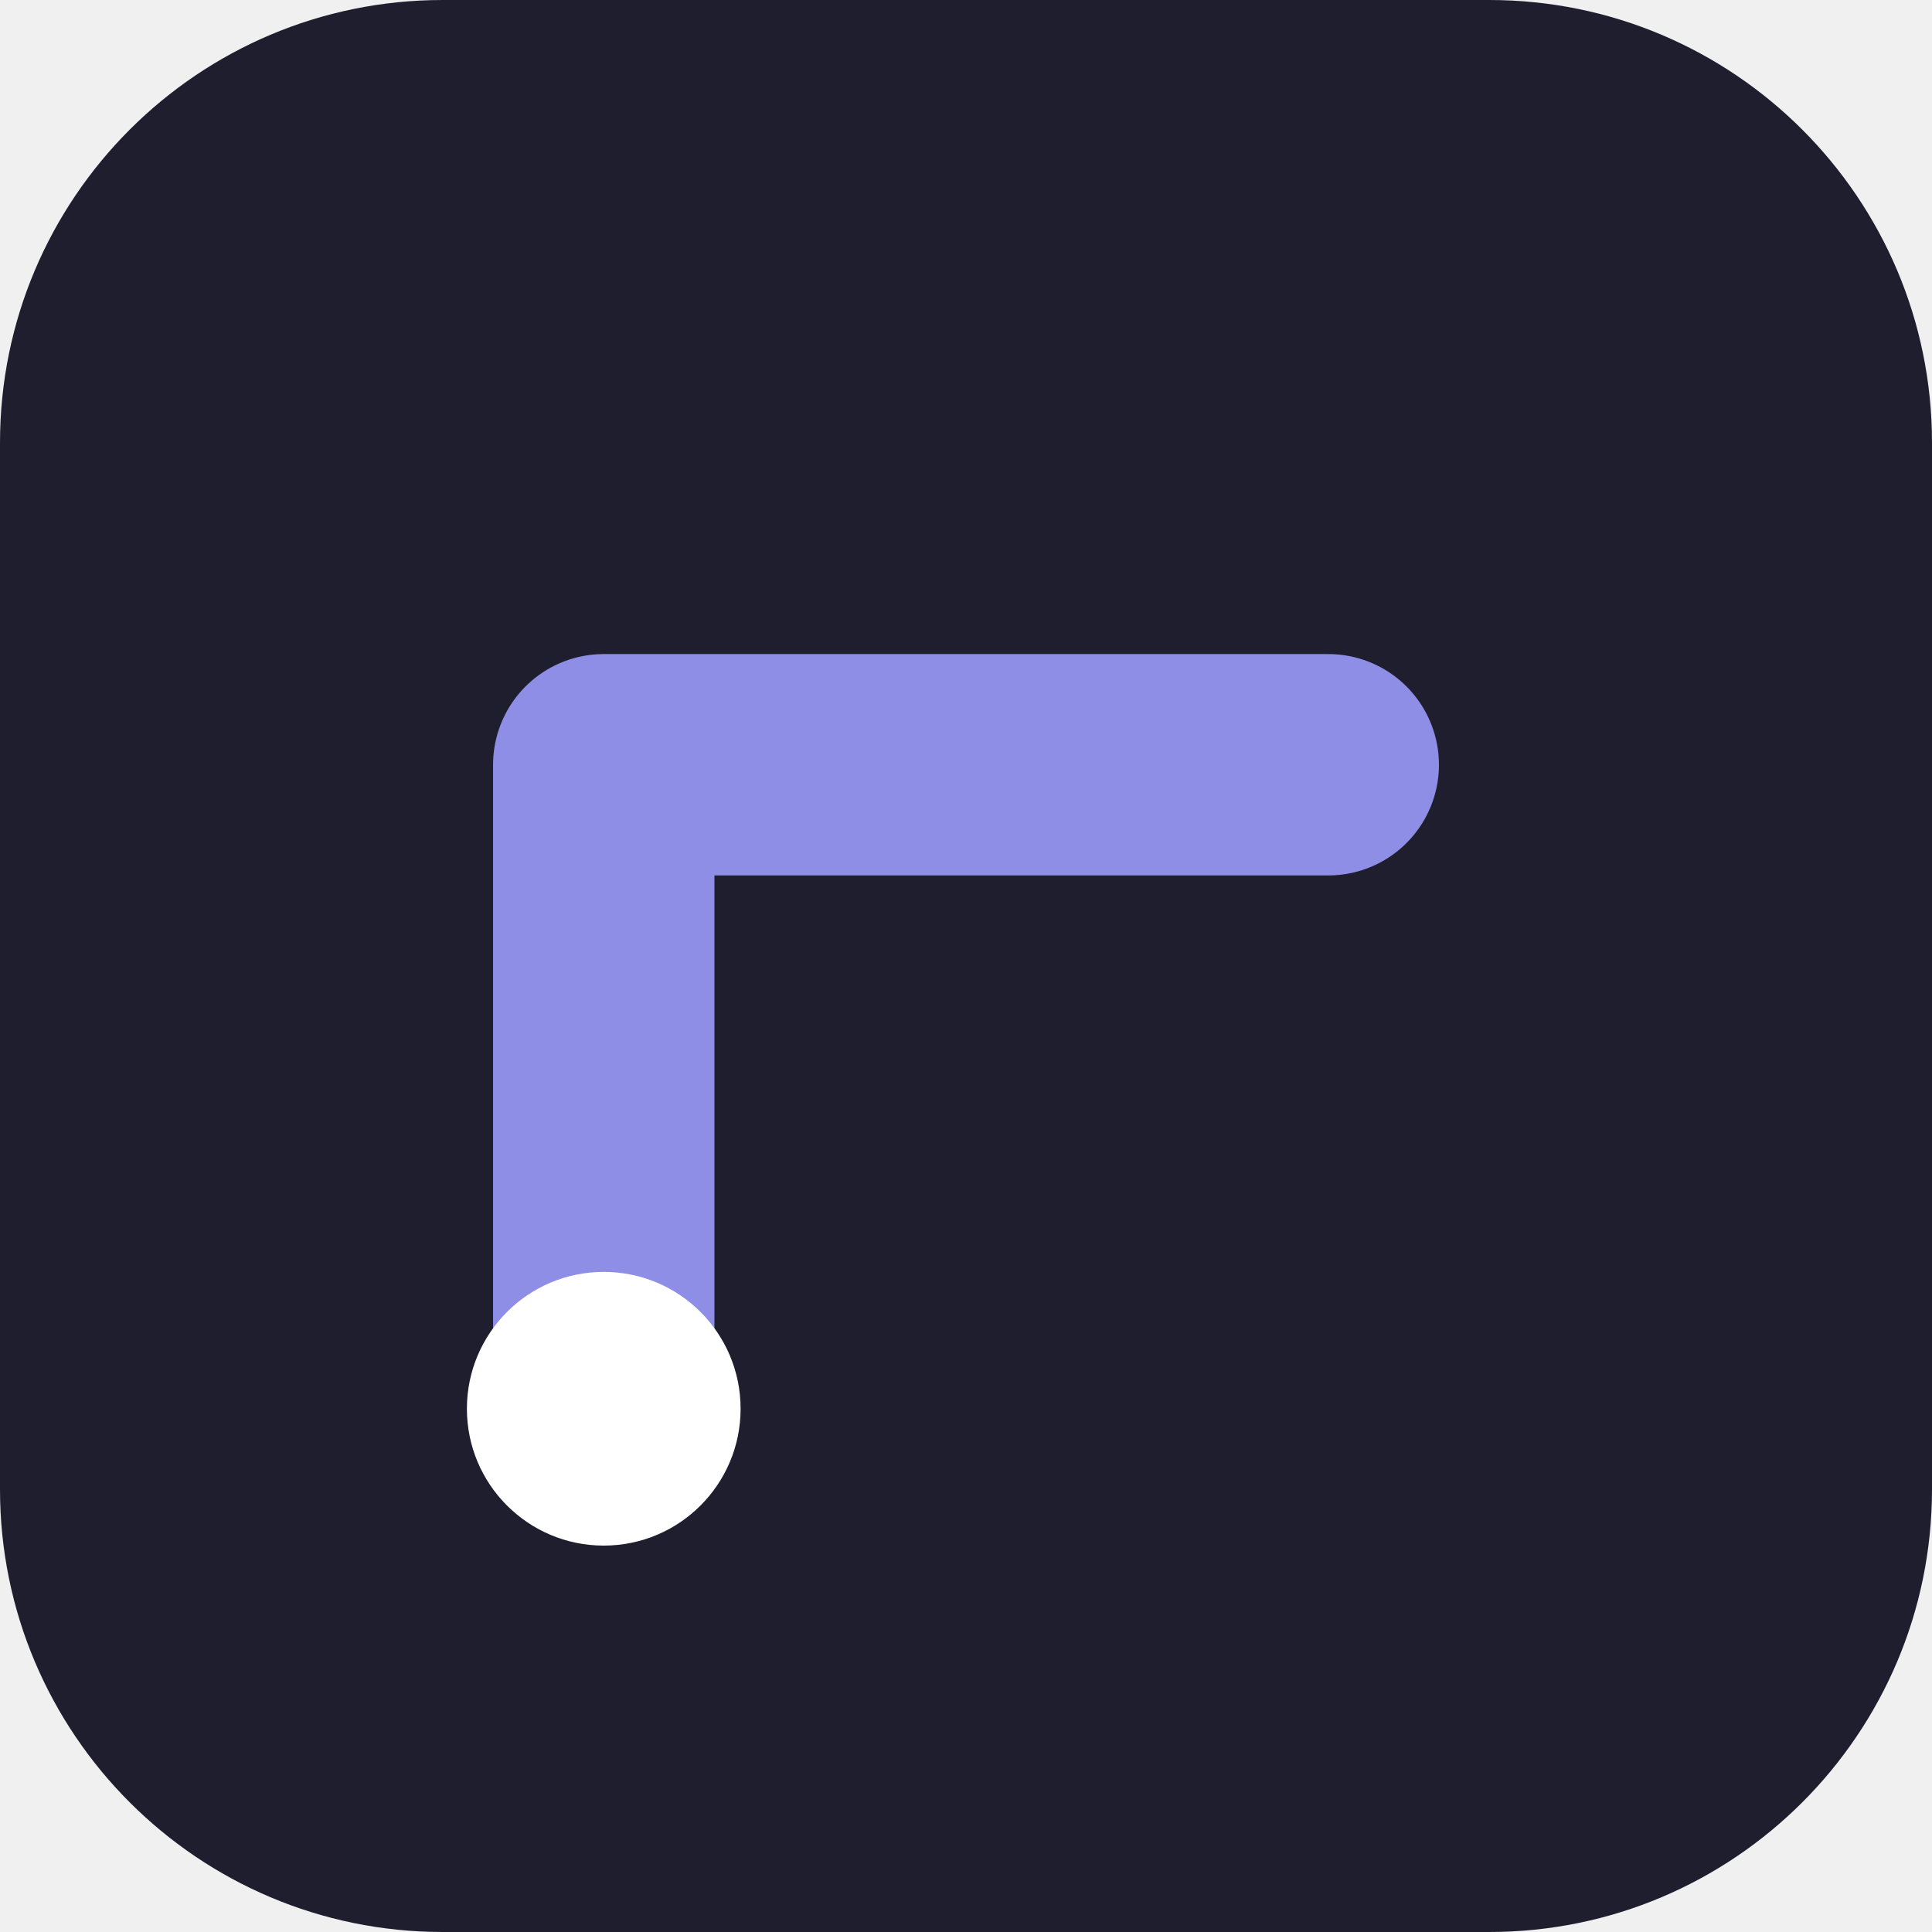
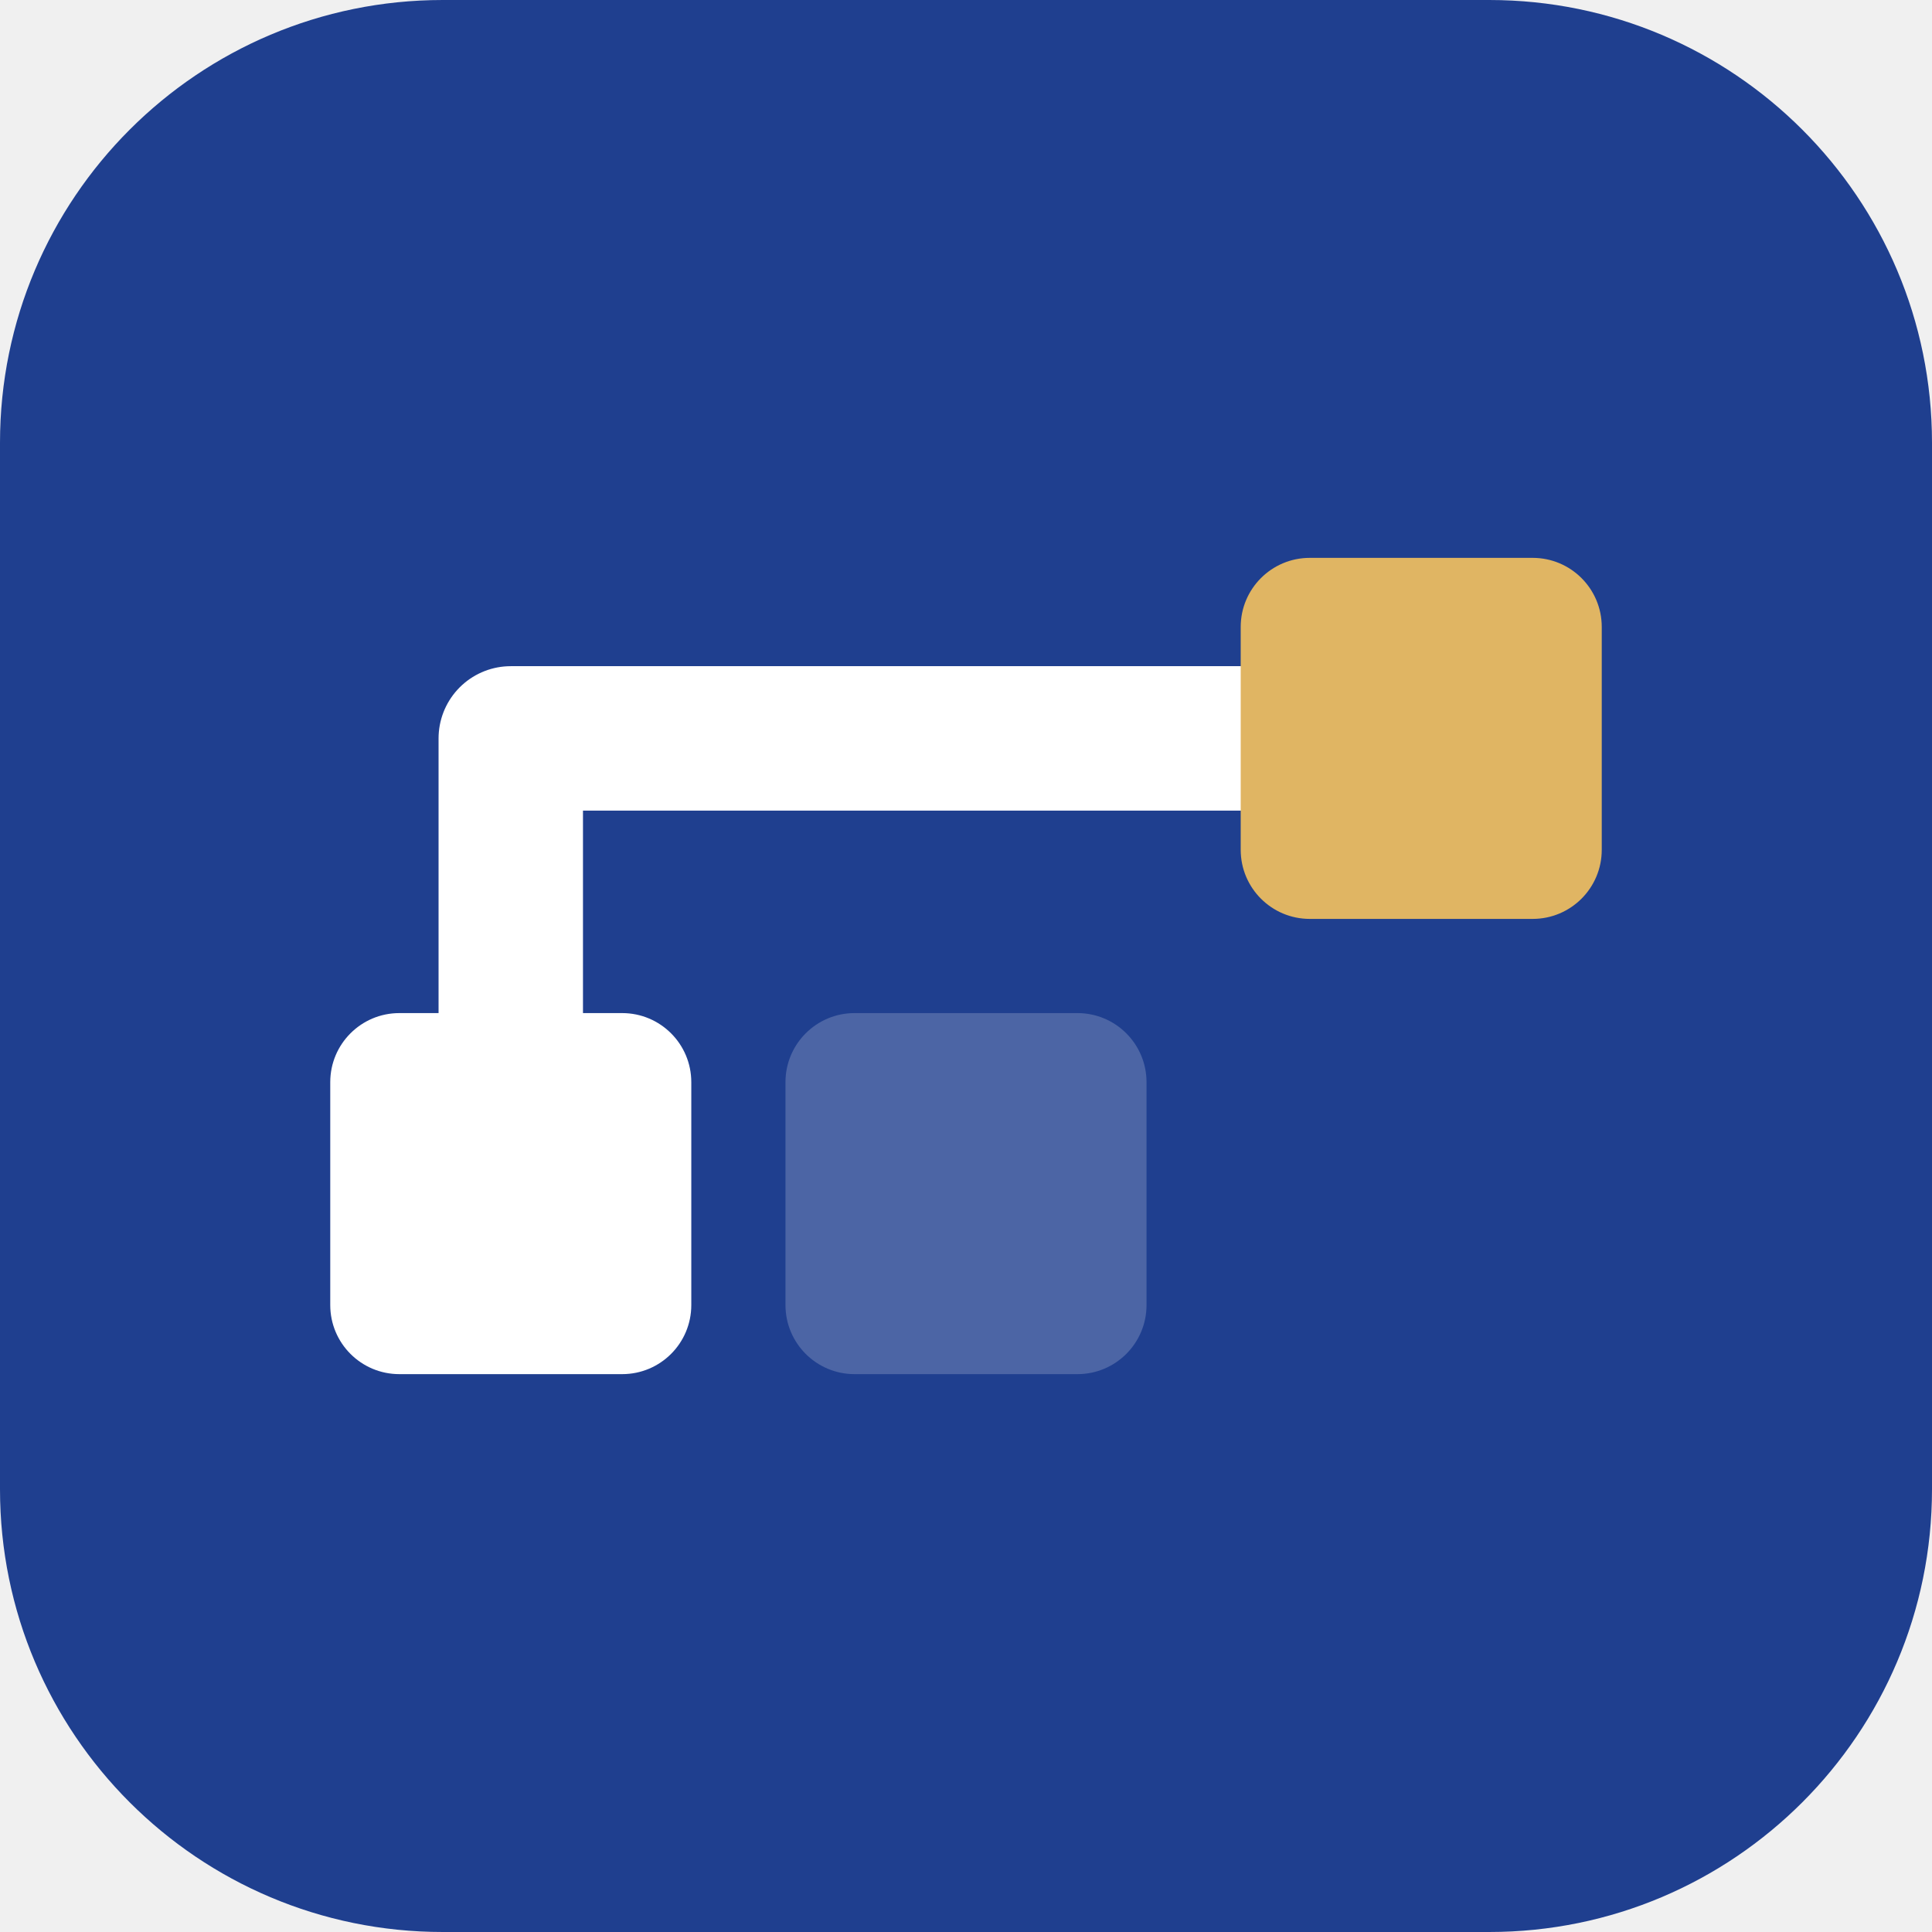
<svg xmlns="http://www.w3.org/2000/svg" viewBox="0 0 48 48" width="48" height="48">
-   <rect width="48" height="48" rx="11" fill="#1E1E2E" />
-   <path d="M15 35V19h18" fill="none" stroke="#8E8EE6" stroke-width="5.5" stroke-linecap="round" stroke-linejoin="round" />
-   <circle cx="15" cy="35" r="3.4" fill="#FFFFFF" />
+   <rect width="48" height="48" rx="11" fill="#1F3F8F" />
+   <g transform="translate(5.28 5.28) scale(0.78)">
+     <rect x="18.25" y="25.5" width="11.5" height="11.5" rx="2.2" fill="#FFFFFF" opacity="0.2" />
+     <rect x="3.75" y="25.5" width="11.5" height="11.5" rx="2.2" fill="#FFFFFF" />
+     <path d="M9.5 25.5V16.75H32.75" fill="none" stroke="#FFFFFF" stroke-width="4.6" stroke-linecap="round" stroke-linejoin="round" />
+     <rect x="32.75" y="11" width="11.5" height="11.5" rx="2.2" fill="#E0B563" />
+   </g>
</svg>
